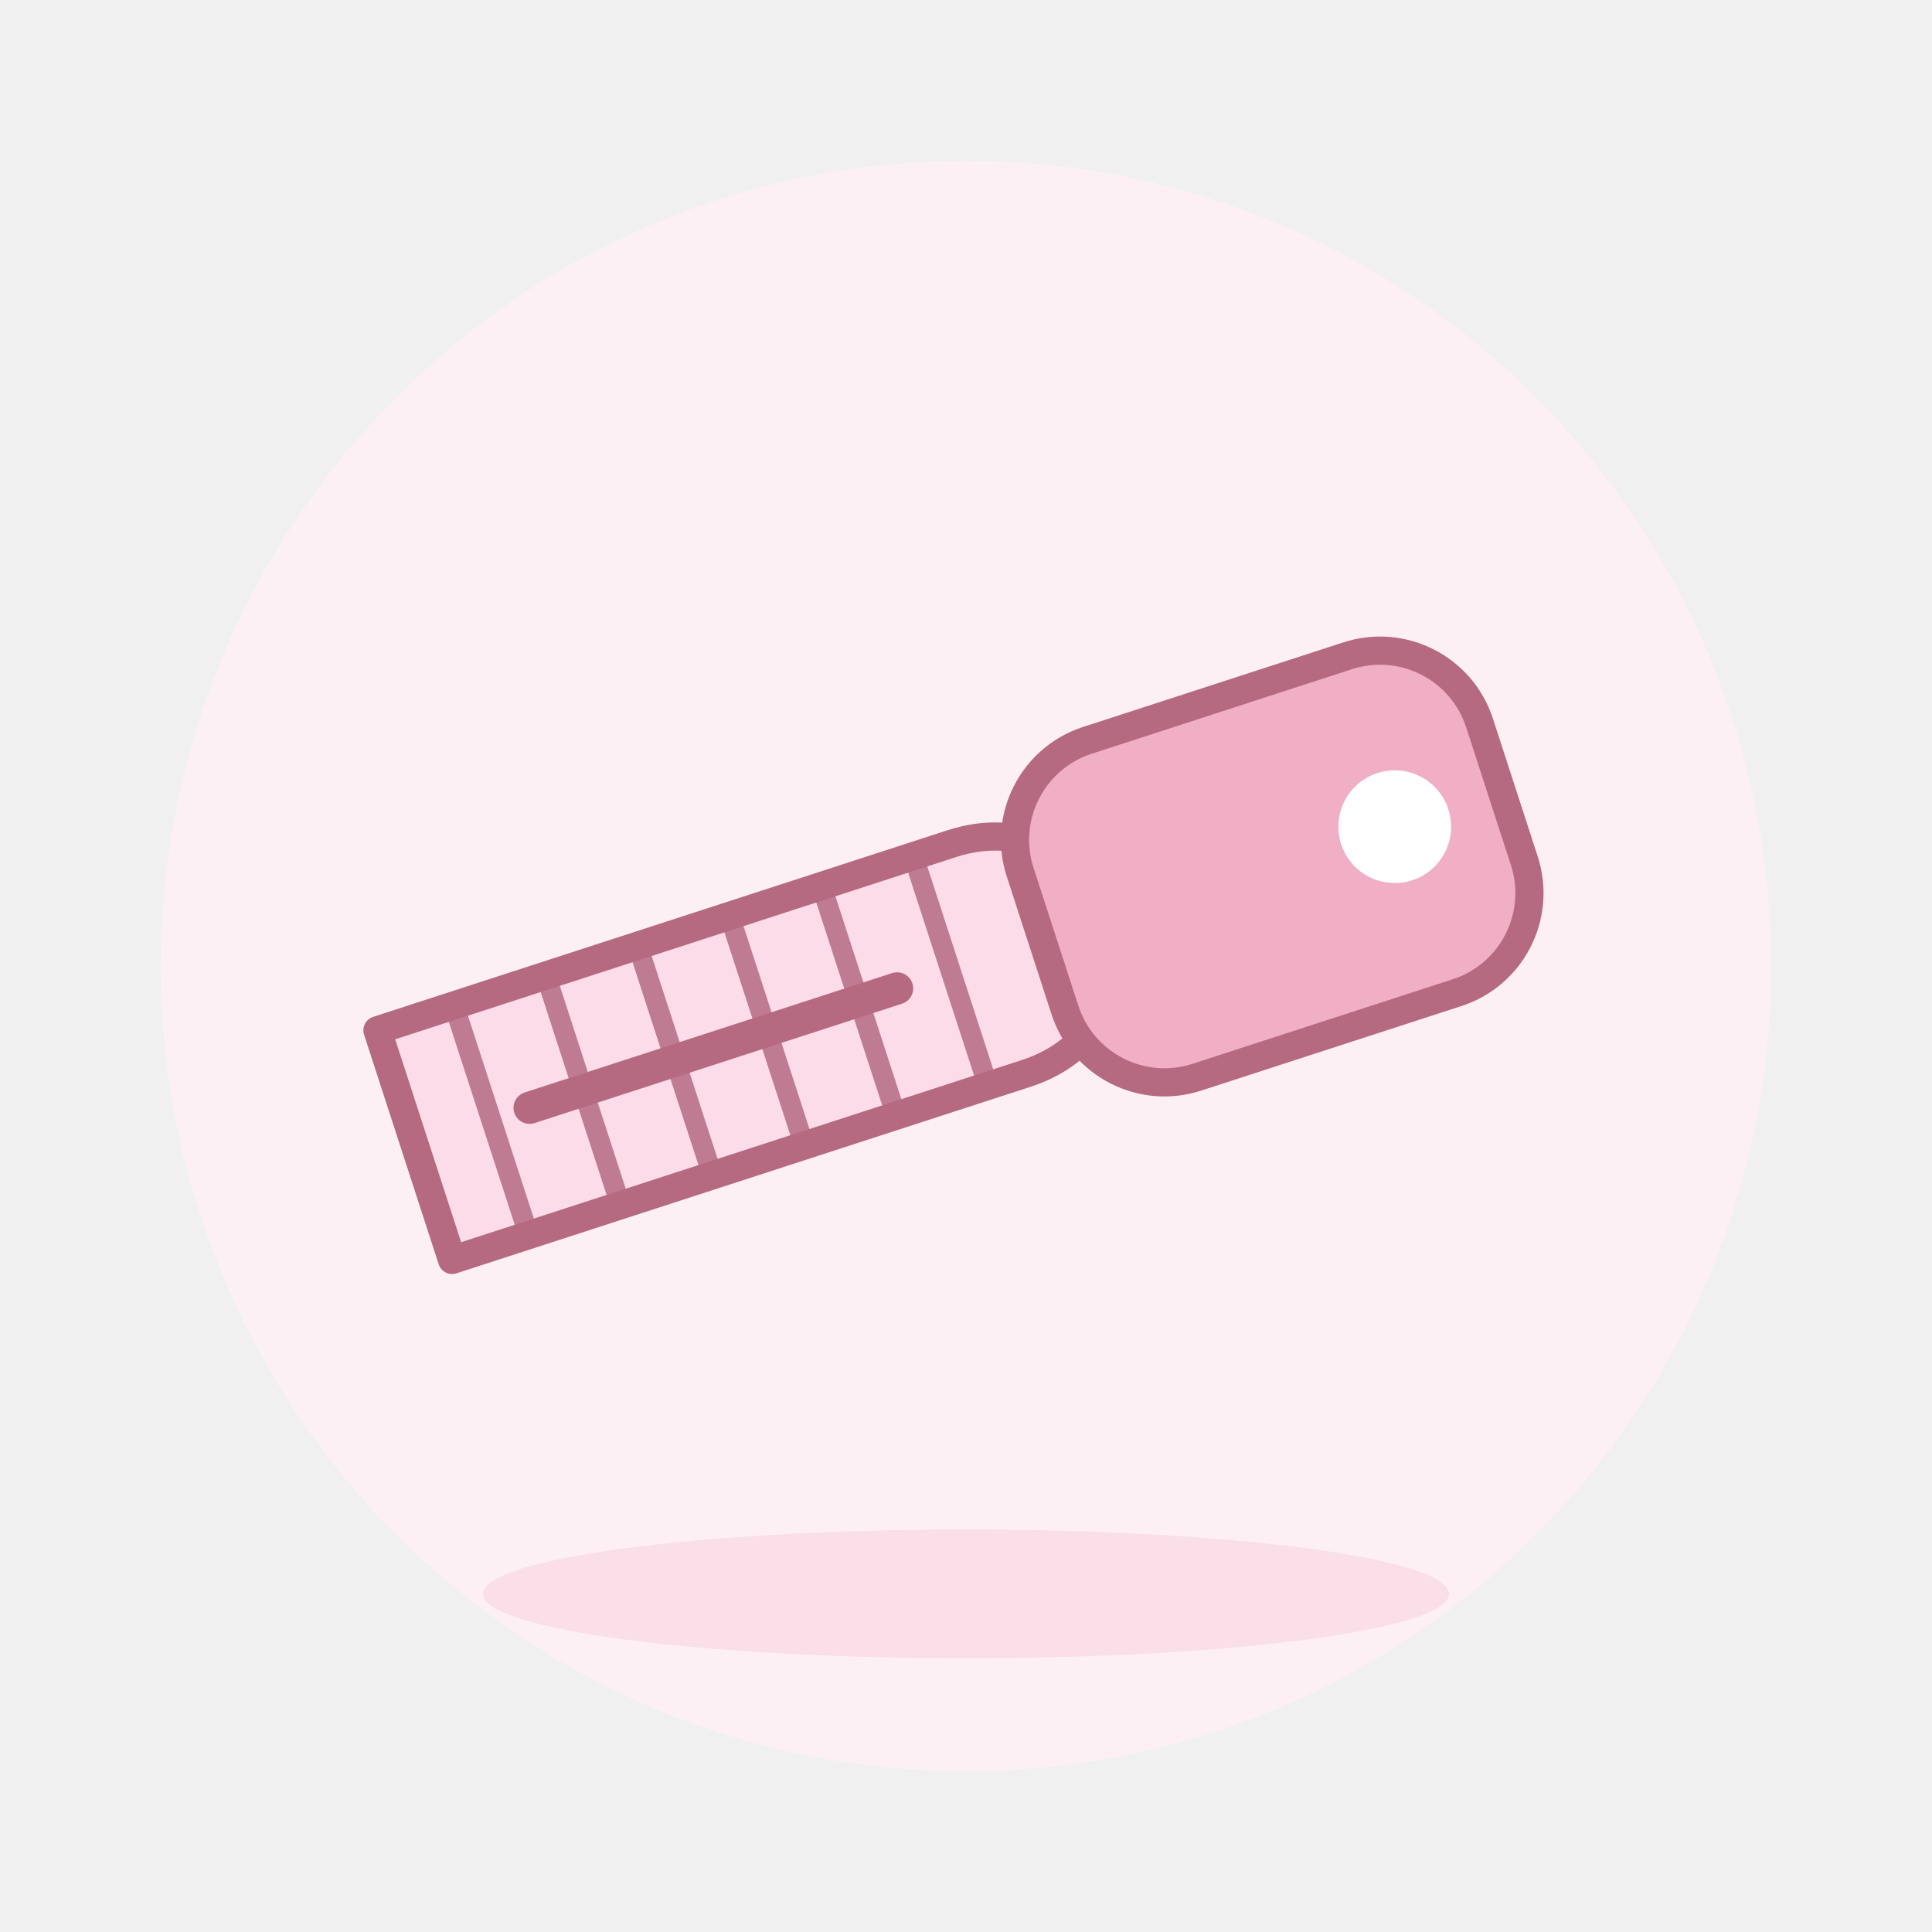
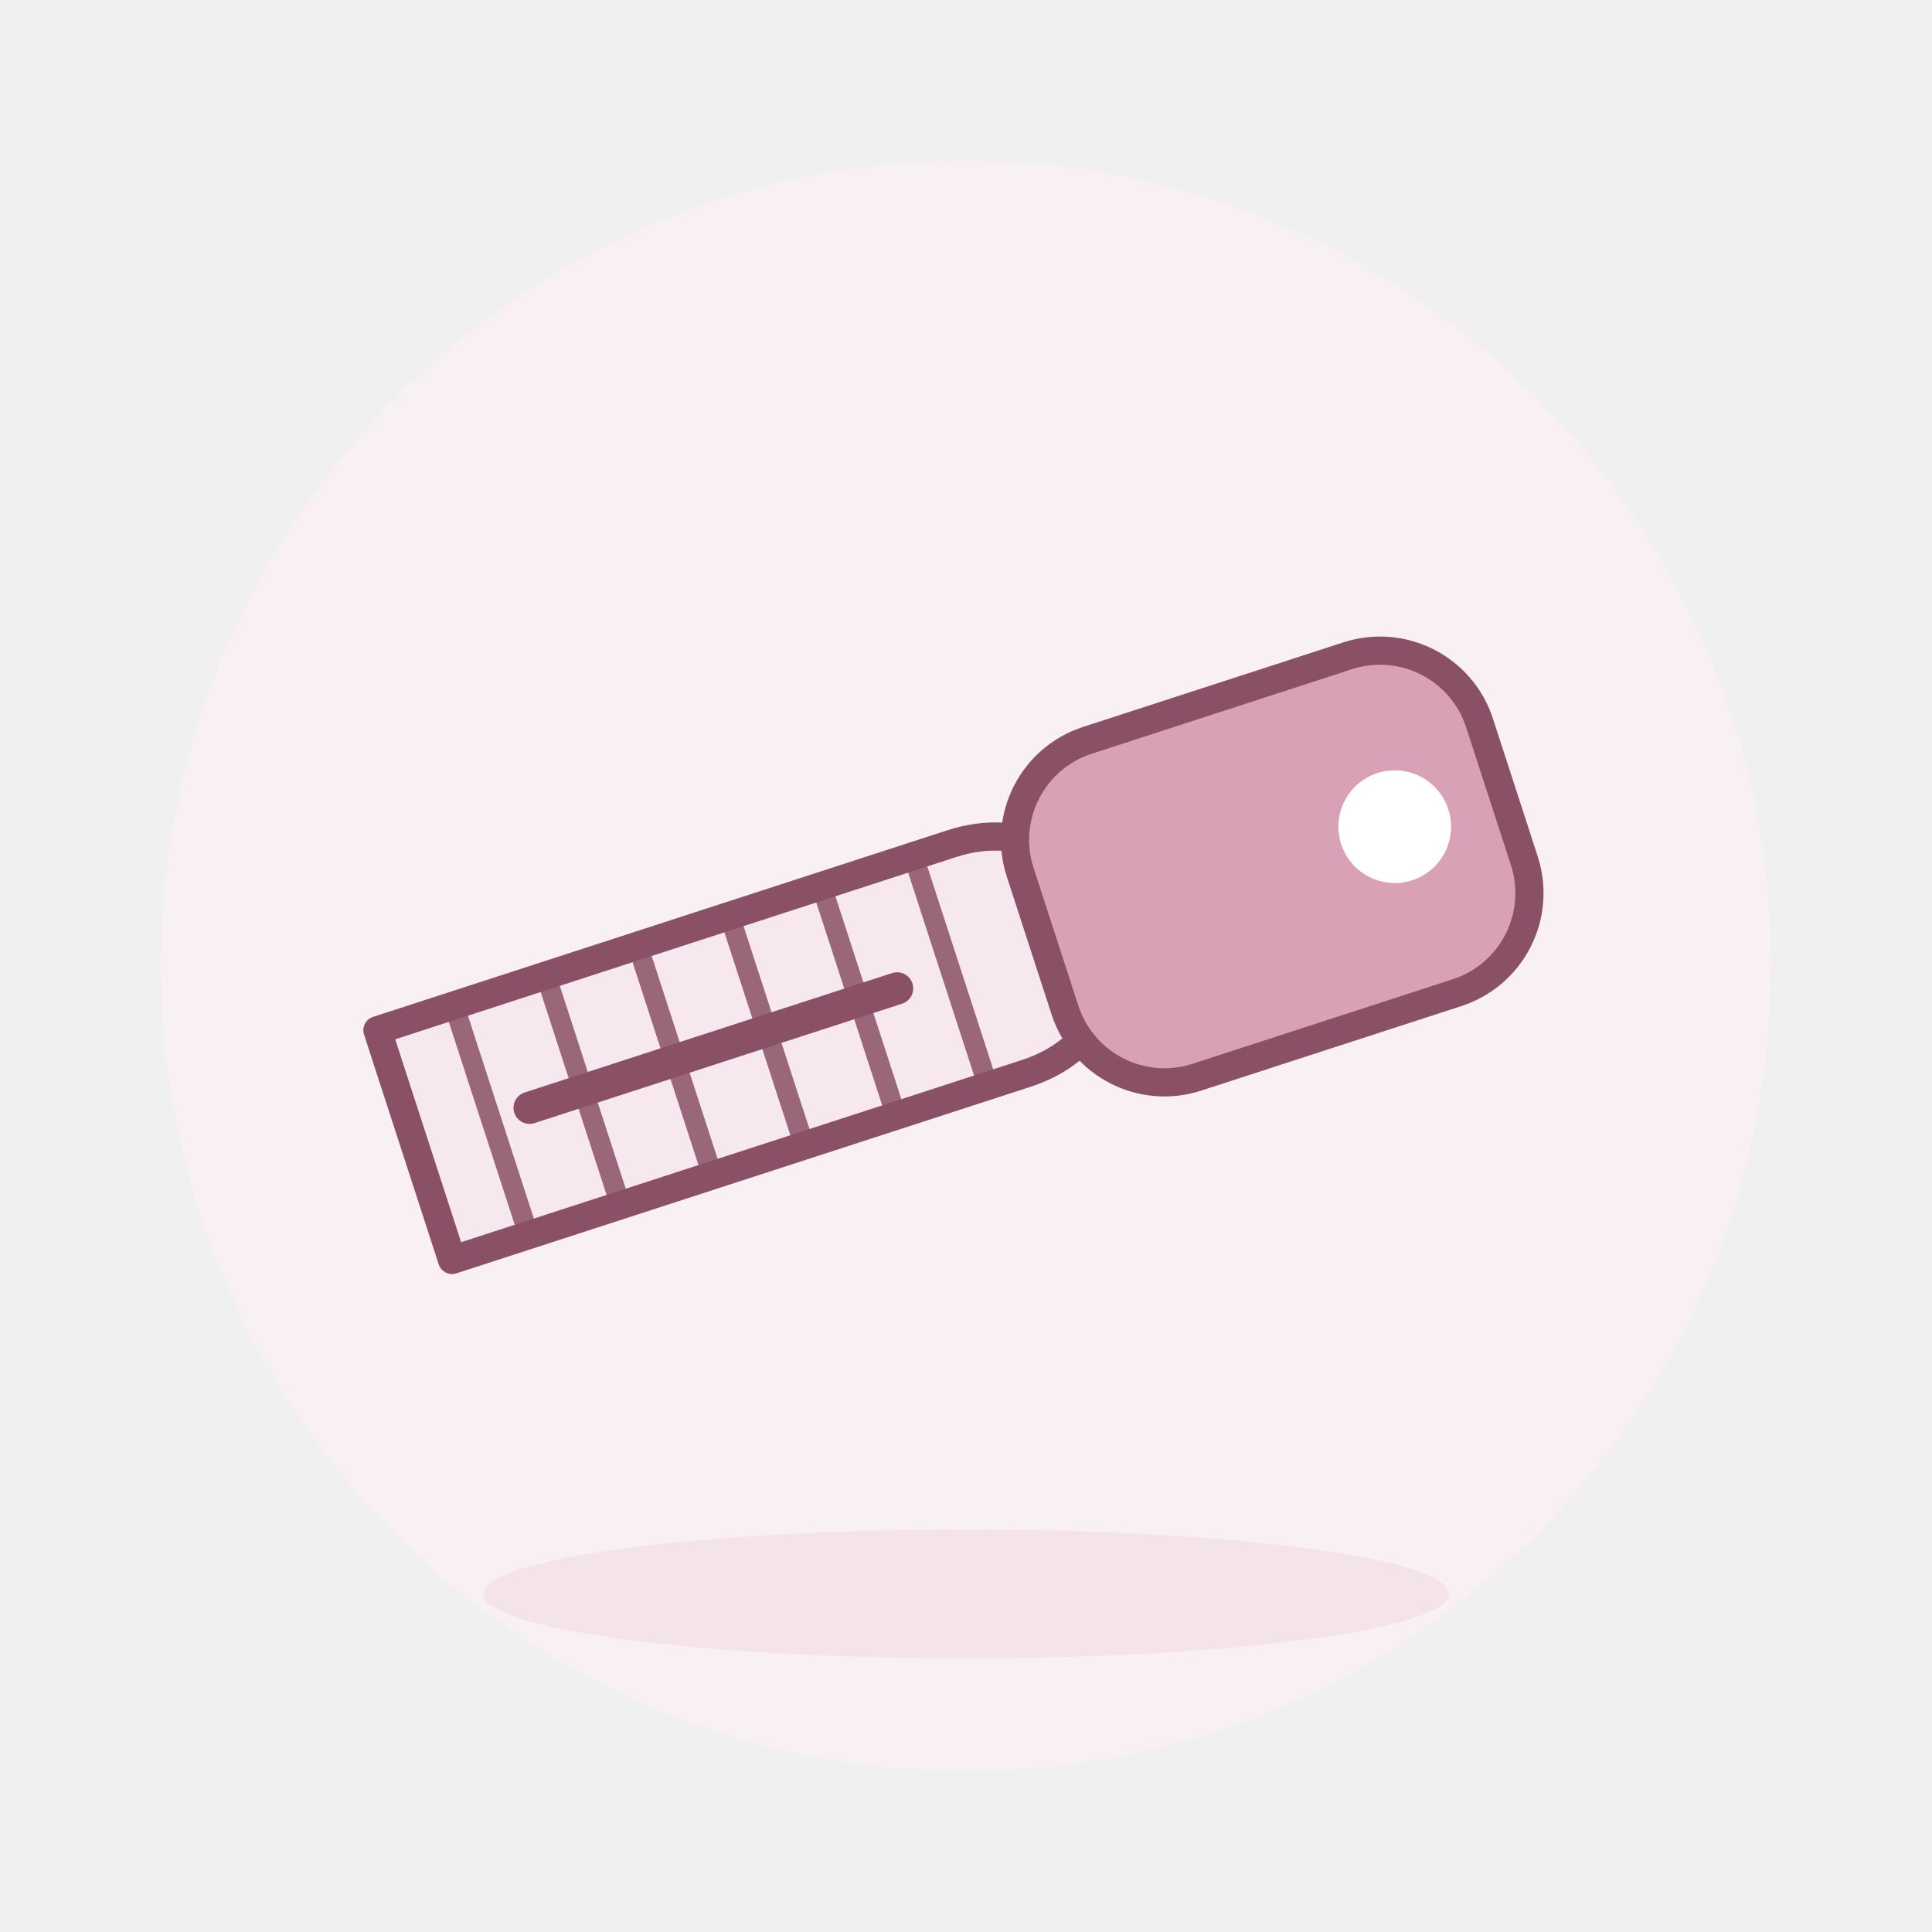
<svg xmlns="http://www.w3.org/2000/svg" viewBox="0 0 480 480">
-   <circle cx="240" cy="240" r="200" fill="#FDF0F5" />
-   <ellipse cx="240" cy="396" rx="120" ry="16" fill="#F7CFDE" opacity="0.55" />
-   <g stroke="#B56A82" stroke-width="7" stroke-linecap="round" stroke-linejoin="round">
+   <circle cx="240" cy="240" r="200" fill="#F9F0F3" />
+   <ellipse cx="240" cy="396" rx="120" ry="16" fill="#F2D9E2" opacity="0.55" />
+   <g stroke="#8A5066" stroke-width="7" stroke-linecap="round" stroke-linejoin="round">
    <g transform="rotate(-18 240 240)">
-       <path d="M96 210 h150 c18 0 30 12 30 30 s-12 30-30 30 H96 Z" fill="#FBDCE8" />
-       <rect x="260" y="196" width="120" height="88" rx="26" fill="#F0AFC5" />
+       <path d="M96 210 h150 c18 0 30 12 30 30 s-12 30-30 30 H96 Z" fill="#F7E7EE" />
+       <rect x="260" y="196" width="120" height="88" rx="26" fill="#D9A1B6" />
      <path d="M126 240 h96" stroke-width="8" />
      <path d="M116 210 v60 M140 210 v60 M164 210 v60 M188 210 v60 M212 210 v60 M236 210 v60" stroke-width="5" opacity="0.85" />
      <circle cx="352" cy="240" r="14" fill="#FFFFFF" stroke="none" />
    </g>
  </g>
</svg>
